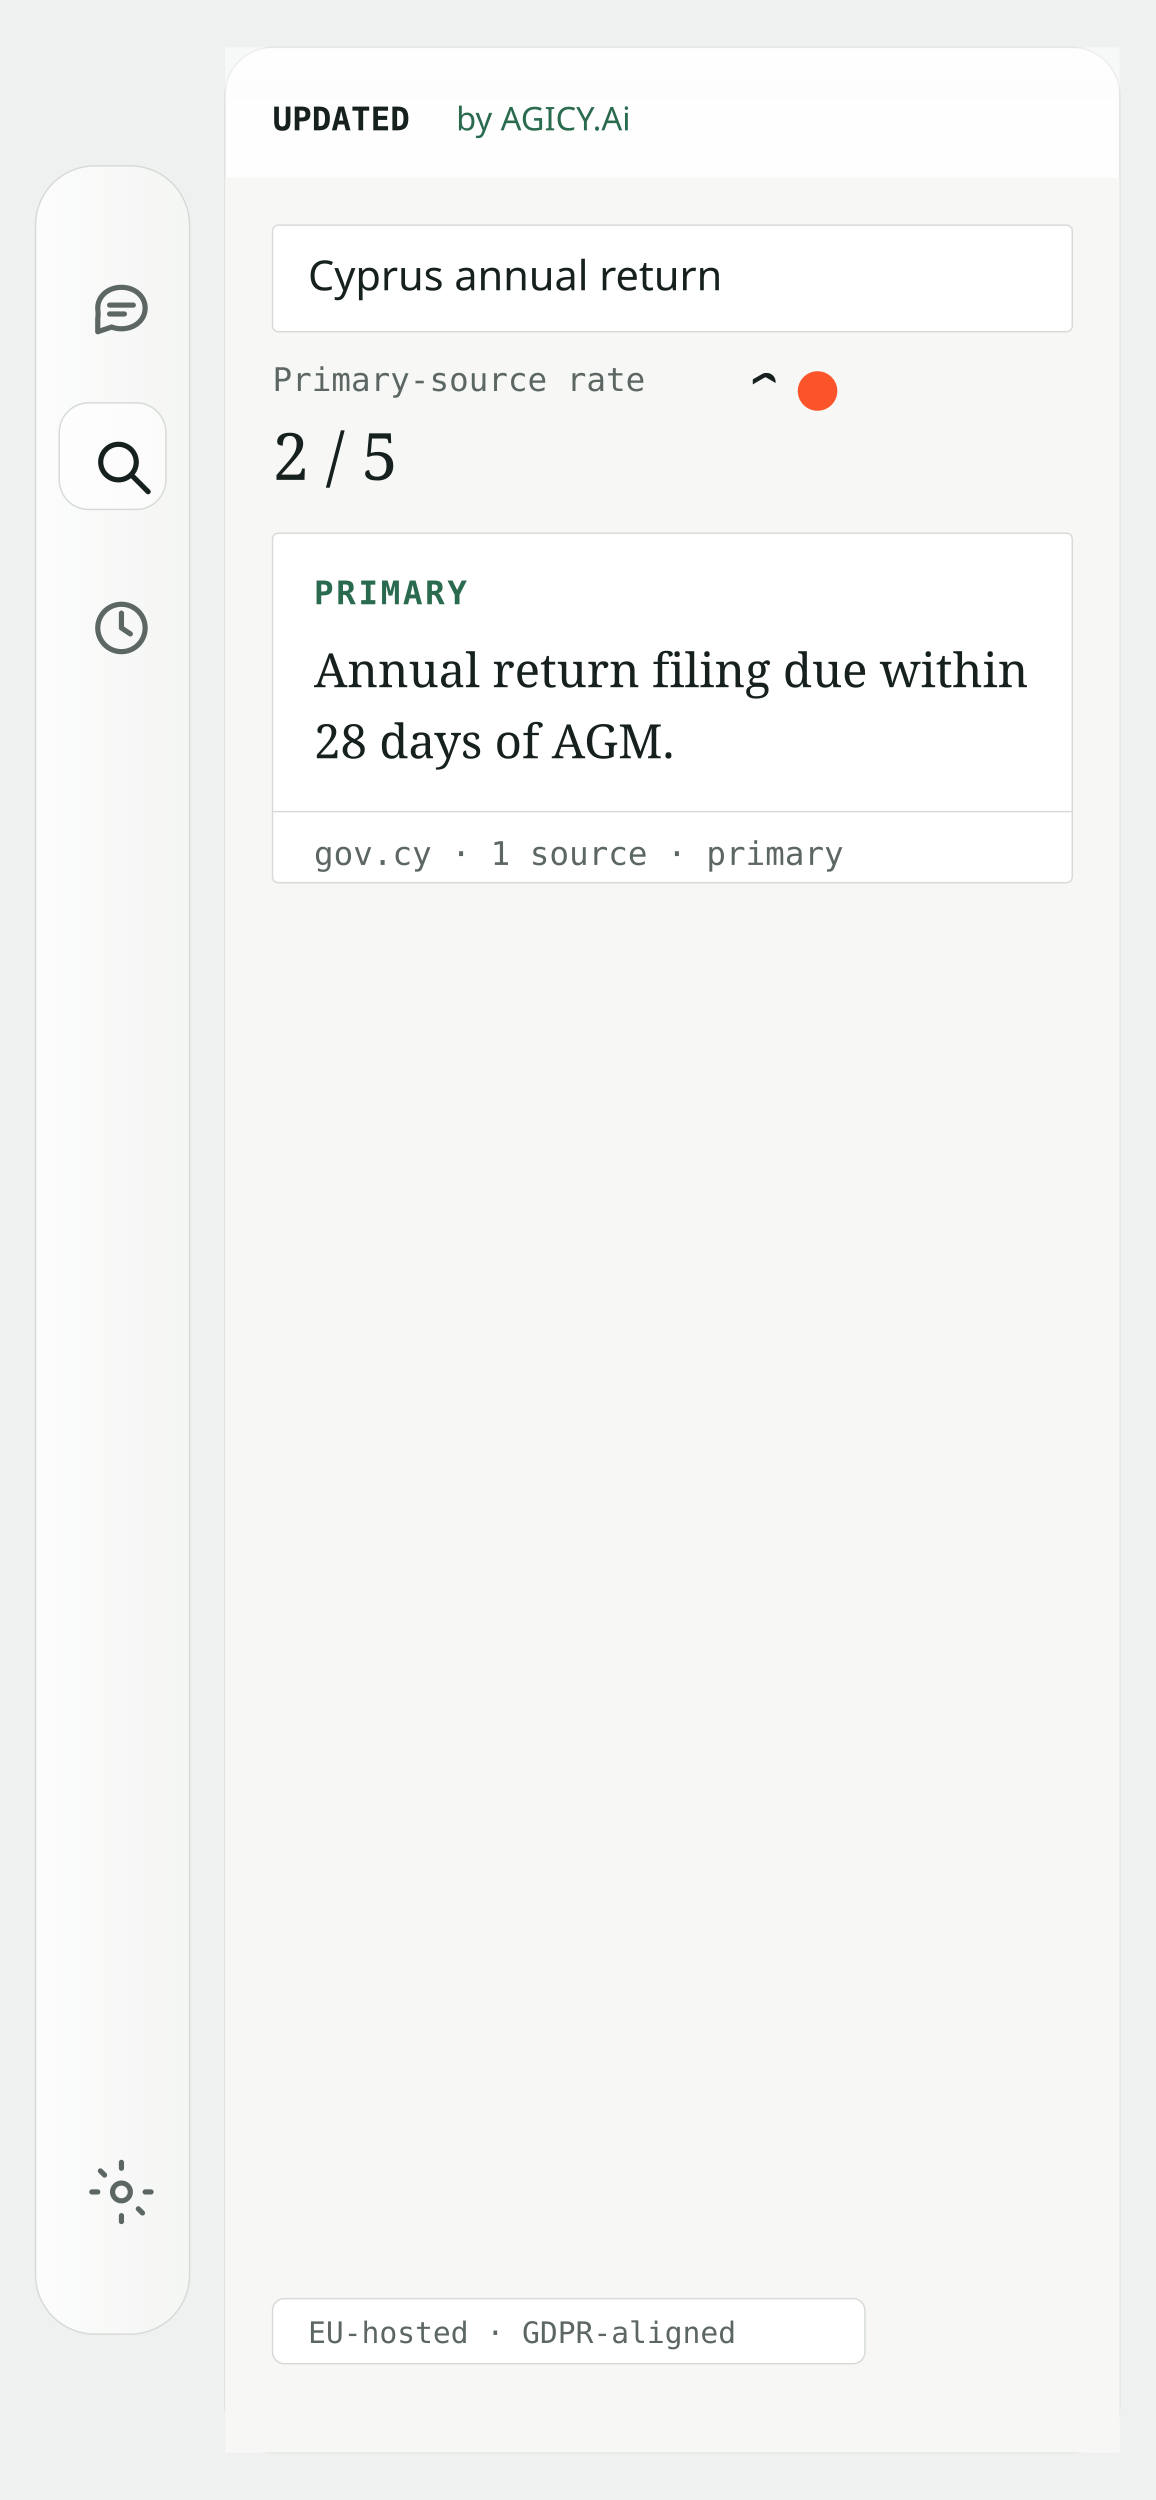
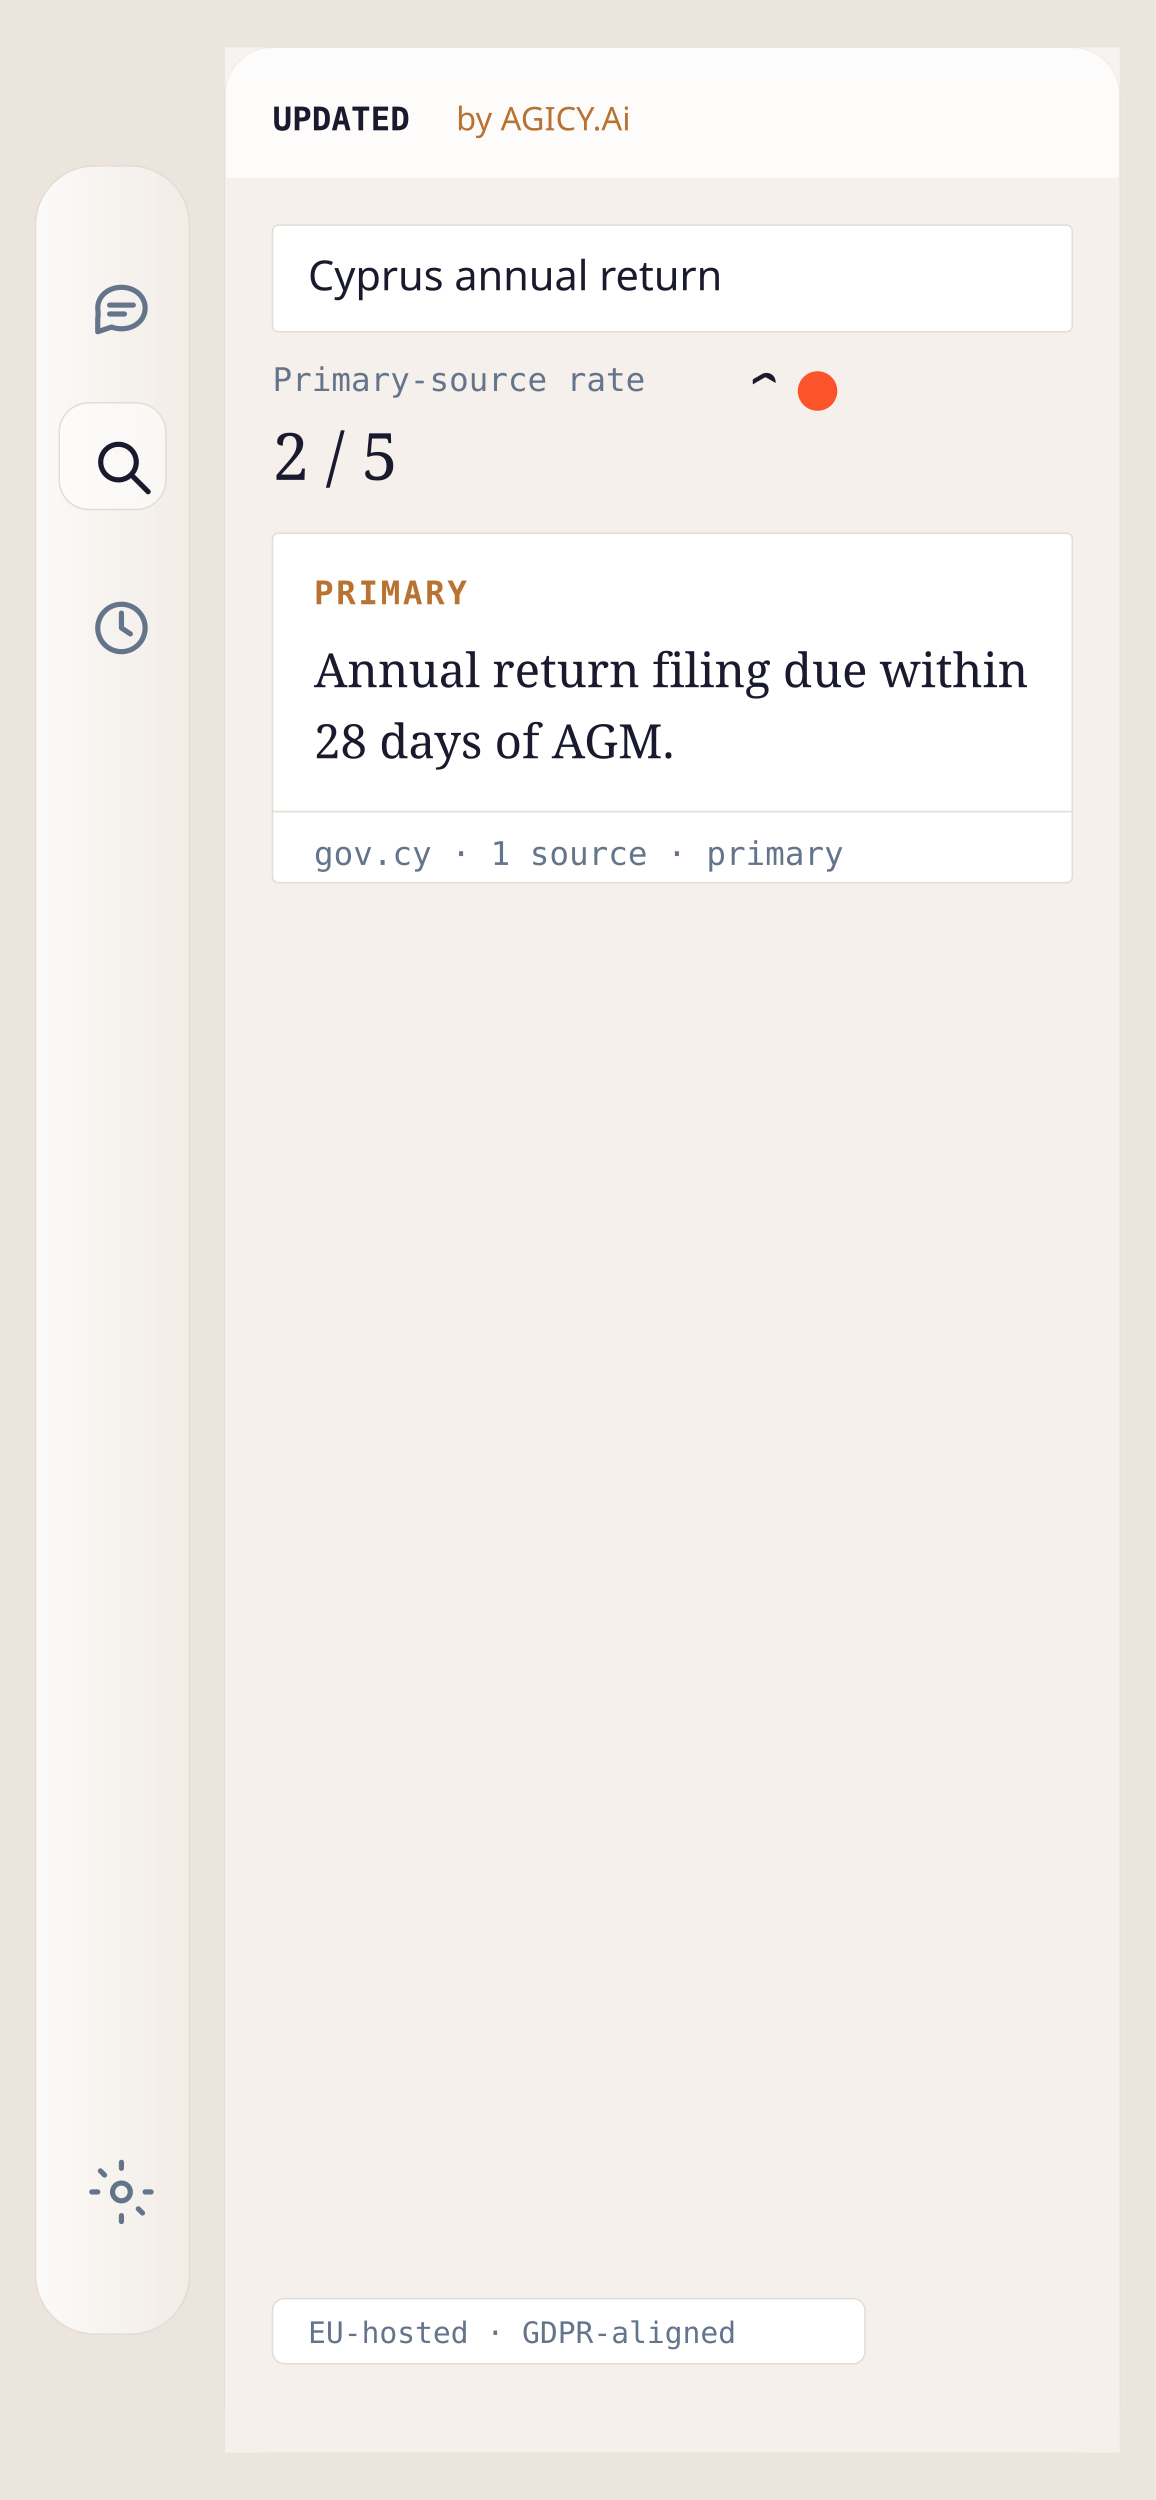
<svg xmlns="http://www.w3.org/2000/svg" width="390" height="844" viewBox="0 0 390 844" role="img" aria-labelledby="title desc">
  <defs>
    <linearGradient id="glassRail" x1="0%" y1="0%" x2="100%" y2="0%">
      <stop offset="0%" stop-color="#ffffff" stop-opacity="0.82" />
-       <stop offset="100%" stop-color="#f7f8f6" stop-opacity="0.68" />
+       <stop offset="100%" stop-color="#f5f0eb" stop-opacity="0.68" />
    </linearGradient>
    <linearGradient id="glassFrame" x1="0%" y1="0%" x2="0%" y2="100%">
      <stop offset="0%" stop-color="#ffffff" stop-opacity="0.78" />
-       <stop offset="100%" stop-color="#f7f8f6" stop-opacity="0.72" />
+       <stop offset="100%" stop-color="#f5f0eb" stop-opacity="0.72" />
    </linearGradient>
  </defs>
-   <rect width="390" height="844" fill="#eef1ef" />
-   <rect x="12" y="56" width="52" height="732" rx="20" fill="url(#glassRail)" stroke="#d6dbd7" stroke-width="0.5" />
-   <g stroke="#5c6663" stroke-width="1.75" fill="none" stroke-linecap="round" stroke-linejoin="round">
+   <rect width="390" height="844" fill="#ece5dd" />
+   <rect x="12" y="56" width="52" height="732" rx="20" fill="url(#glassRail)" stroke="#e1dcd4" stroke-width="0.5" />
+   <g stroke="#64748b" stroke-width="1.75" fill="none" stroke-linecap="round" stroke-linejoin="round">
    <g transform="translate(29,92)">
      <path d="M4 12c0-4 3.5-7 8-7s8 3 8 7-3.5 7-8 7c-1.2 0-2.3-.2-3.3-.6L4 20v-4.5C4.3 13.8 4 12.9 4 12z" />
      <path d="M8 11h8M8 14h5" />
    </g>
-     <rect x="20" y="136" width="36" height="36" rx="10" fill="#ffffff" fill-opacity="0.55" stroke="#d6dbd7" stroke-width="0.5" />
-     <g transform="translate(29,145)" stroke="#16211f">
+     <rect x="20" y="136" width="36" height="36" rx="10" fill="#ffffff" fill-opacity="0.55" stroke="#e1dcd4" stroke-width="0.5" />
+     <g transform="translate(29,145)" stroke="#1a1a2e">
      <circle cx="11" cy="11" r="6" />
      <path d="M16 16l5 5" />
    </g>
    <g transform="translate(29,200)">
      <circle cx="12" cy="12" r="8" />
      <path d="M12 7v5l3 2" />
    </g>
    <g transform="translate(29,728)">
      <circle cx="12" cy="12" r="3" />
      <path d="M12 2v2M12 20v2M4.9 4.9l1.4 1.4M17.7 17.7l1.4 1.4M2 12h2M20 12h2" />
    </g>
  </g>
-   <rect x="76" y="16" width="302" height="812" rx="16" fill="url(#glassFrame)" stroke="#d6dbd7" stroke-width="0.5" />
+   <rect x="76" y="16" width="302" height="812" rx="16" fill="url(#glassFrame)" stroke="#e1dcd4" stroke-width="0.5" />
  <rect x="76" y="16" width="302" height="44" fill="#ffffff" fill-opacity="0.55" />
-   <text x="92" y="44" font-family="Consolas,monospace" font-size="11" font-weight="600" fill="#16211f">UPDATED</text>
-   <text x="154" y="44" font-family="Segoe UI,sans-serif" font-size="11" fill="#2a6b4f">by AGICY.Ai</text>
-   <rect x="76" y="60" width="302" height="768" fill="#f7f8f6" />
-   <rect x="92" y="76" width="270" height="36" rx="2" fill="#ffffff" stroke="#d6dbd7" stroke-width="0.5" />
-   <text x="104" y="98" font-family="Segoe UI,sans-serif" font-size="14" fill="#16211f">Cyprus annual return</text>
-   <text x="92" y="132" font-family="Consolas,monospace" font-size="11" fill="#5c6663">Primary-source rate</text>
-   <text x="92" y="162" font-family="Georgia,serif" font-size="22" fill="#16211f">2 / 5</text>
+   <text x="92" y="44" font-family="Consolas,monospace" font-size="11" font-weight="600" fill="#1a1a2e">UPDATED</text>
+   <text x="154" y="44" font-family="Segoe UI,sans-serif" font-size="11" fill="#b87333">by AGICY.Ai</text>
+   <rect x="76" y="60" width="302" height="768" fill="#f5f0eb" />
+   <rect x="92" y="76" width="270" height="36" rx="2" fill="#ffffff" stroke="#e1dcd4" stroke-width="0.5" />
+   <text x="104" y="98" font-family="Segoe UI,sans-serif" font-size="14" fill="#1a1a2e">Cyprus annual return</text>
+   <text x="92" y="132" font-family="Consolas,monospace" font-size="11" fill="#64748b">Primary-source rate</text>
+   <text x="92" y="162" font-family="Georgia,serif" font-size="22" fill="#1a1a2e">2 / 5</text>
  <g transform="translate(248,124)">
    <g transform="scale(0.667)">
-       <path fill="#16211f" d="M9.205 8.658v-2.26c0-.19.072-.333.238-.428l4.543-2.616c.619-.357 1.356-.523 2.117-.523 2.854 0 4.662 2.212 4.662 4.566 0 .167 0 .357-.024.547l-4.71-2.759a.797.797 0 00-.856 0l-5.97 3.473z" />
+       <path fill="#1a1a2e" d="M9.205 8.658v-2.26c0-.19.072-.333.238-.428l4.543-2.616c.619-.357 1.356-.523 2.117-.523 2.854 0 4.662 2.212 4.662 4.566 0 .167 0 .357-.024.547l-4.71-2.759a.797.797 0 00-.856 0l-5.97 3.473z" />
    </g>
    <g transform="translate(20,0) scale(0.667)">
      <path fill="#FB542B" d="M12 2C6.477 2 2 6.477 2 12s4.477 10 10 10 10-4.477 10-10S17.523 2 12 2z" />
    </g>
  </g>
-   <rect x="92" y="180" width="270" height="118" rx="2" fill="#ffffff" stroke="#d6dbd7" stroke-width="0.5" />
-   <text x="106" y="204" font-family="Consolas,monospace" font-size="11" font-weight="600" letter-spacing="0.08em" fill="#2a6b4f">PRIMARY</text>
-   <text x="106" y="232" font-family="Georgia,serif" font-size="16" fill="#16211f">Annual return filing due within</text>
-   <text x="106" y="256" font-family="Georgia,serif" font-size="16" fill="#16211f">28 days of AGM.</text>
-   <line x1="92" y1="274" x2="362" y2="274" stroke="#d6dbd7" stroke-width="0.5" />
-   <text x="106" y="292" font-family="Consolas,monospace" font-size="11" fill="#5c6663">gov.cy · 1 source · primary</text>
-   <rect x="92" y="776" width="200" height="22" rx="4" fill="#ffffff" stroke="#d6dbd7" stroke-width="0.5" />
-   <text x="104" y="791" font-family="Consolas,monospace" font-size="10" fill="#5c6663">EU-hosted · GDPR-aligned</text>
+   <rect x="92" y="180" width="270" height="118" rx="2" fill="#ffffff" stroke="#e1dcd4" stroke-width="0.5" />
+   <text x="106" y="204" font-family="Consolas,monospace" font-size="11" font-weight="600" letter-spacing="0.08em" fill="#b87333">PRIMARY</text>
+   <text x="106" y="232" font-family="Georgia,serif" font-size="16" fill="#1a1a2e">Annual return filing due within</text>
+   <text x="106" y="256" font-family="Georgia,serif" font-size="16" fill="#1a1a2e">28 days of AGM.</text>
+   <line x1="92" y1="274" x2="362" y2="274" stroke="#e1dcd4" stroke-width="0.5" />
+   <text x="106" y="292" font-family="Consolas,monospace" font-size="11" fill="#64748b">gov.cy · 1 source · primary</text>
+   <rect x="92" y="776" width="200" height="22" rx="4" fill="#ffffff" stroke="#e1dcd4" stroke-width="0.5" />
+   <text x="104" y="791" font-family="Consolas,monospace" font-size="10" fill="#64748b">EU-hosted · GDPR-aligned</text>
</svg>
